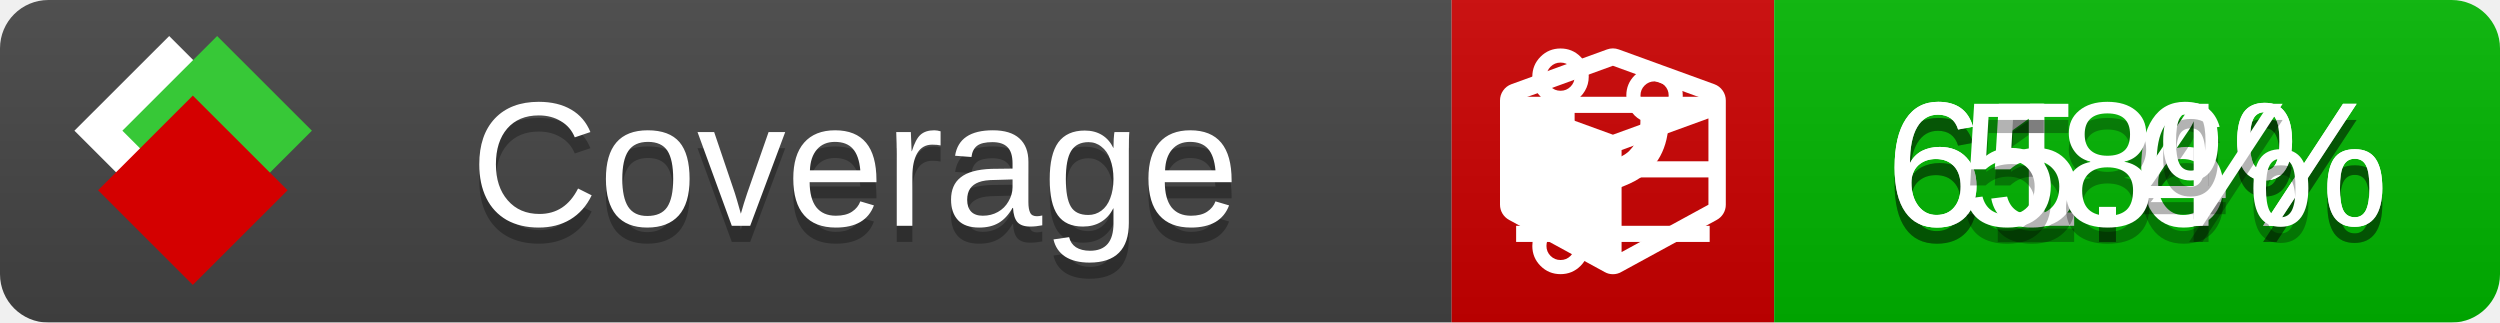
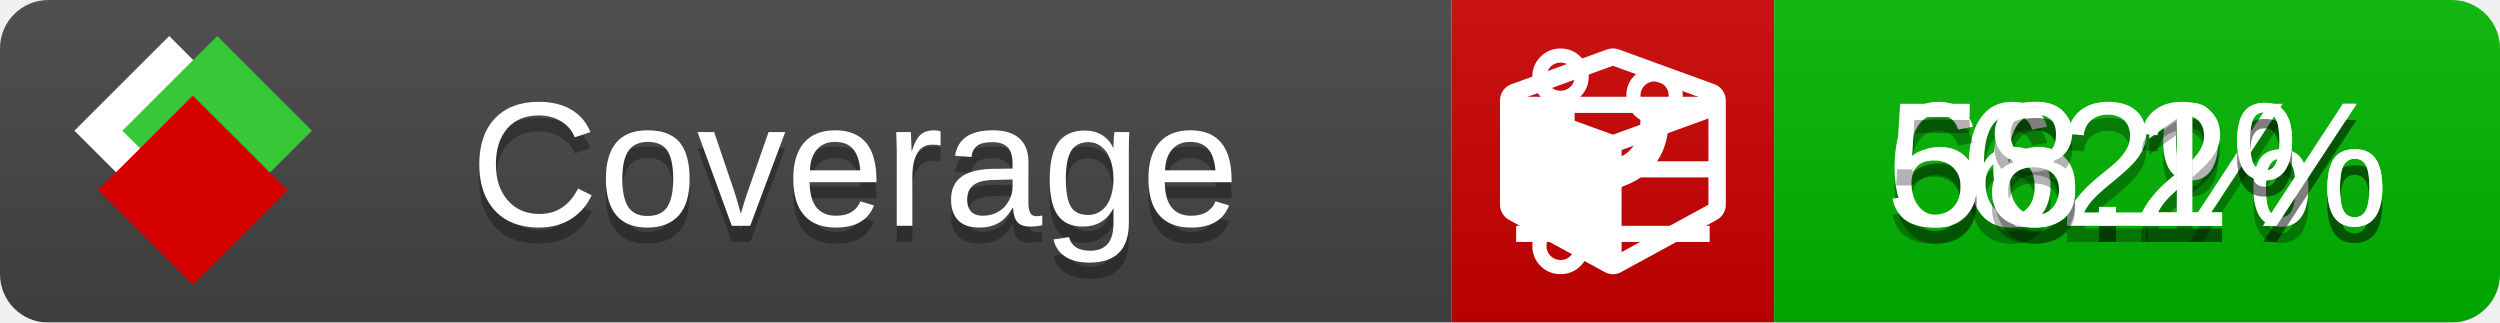
<svg xmlns="http://www.w3.org/2000/svg" xmlns:xlink="http://www.w3.org/1999/xlink" width="155" height="20">
  <style type="text/css">
          
            @keyframes fade1 {
                0% { visibility: visible; opacity: 1; }
               27% { visibility: visible; opacity: 1; }
               33% { visibility: hidden; opacity: 0; }
               60% { visibility: hidden; opacity: 0; }
               66% { visibility: hidden; opacity: 0; }
               93% { visibility: hidden; opacity: 0; }
              100% { visibility: visible; opacity: 1; }
            }
            @keyframes fade2 {
                0% { visibility: hidden; opacity: 0; }
               27% { visibility: hidden; opacity: 0; }
               33% { visibility: visible; opacity: 1; }
               60% { visibility: visible; opacity: 1; }
               66% { visibility: hidden; opacity: 0; }
               93% { visibility: hidden; opacity: 0; }
              100% { visibility: hidden; opacity: 0; }
            }
            @keyframes fade3 {
                0% { visibility: hidden; opacity: 0; }
               27% { visibility: hidden; opacity: 0; }
               33% { visibility: hidden; opacity: 0; }
               60% { visibility: hidden; opacity: 0; }
               66% { visibility: visible; opacity: 1; }
               93% { visibility: visible; opacity: 1; }
              100% { visibility: hidden; opacity: 0; }
            }
            .linecoverage {
                animation-duration: 15s;
                animation-name: fade1;
                animation-iteration-count: infinite;
            }
            .branchcoverage {
                animation-duration: 15s;
                animation-name: fade2;
                animation-iteration-count: infinite;
            }
            .methodcoverage {
                animation-duration: 15s;
                animation-name: fade3;
                animation-iteration-count: infinite;
            }
          
    </style>
  <defs>
    <linearGradient id="gradient" x2="0" y2="100%">
      <stop offset="0" stop-color="#bbb" stop-opacity=".1" />
      <stop offset="1" stop-opacity=".1" />
    </linearGradient>
    <linearGradient id="c">
      <stop offset="0" stop-color="#d40000" />
      <stop offset="1" stop-color="#ff2a2a" />
    </linearGradient>
    <linearGradient id="a">
      <stop offset="0" stop-color="#e0e0de" />
      <stop offset="1" stop-color="#fff" />
    </linearGradient>
    <linearGradient id="b">
      <stop offset="0" stop-color="#37c837" />
      <stop offset="1" stop-color="#217821" />
    </linearGradient>
    <linearGradient xlink:href="#a" id="e" x1="106.44" x2="69.96" y1="-11.96" y2="-46.84" gradientTransform="matrix(-.8426 -.00045 -.00045 -.8426 -94.27 -75.82)" gradientUnits="userSpaceOnUse" />
    <linearGradient xlink:href="#b" id="f" x1="56.19" x2="77.97" y1="-23.45" y2="10.62" gradientTransform="matrix(.8426 .00045 .00045 .8426 94.27 75.82)" gradientUnits="userSpaceOnUse" />
    <linearGradient xlink:href="#c" id="g" x1="79.98" x2="132.9" y1="10.79" y2="10.79" gradientTransform="matrix(.8426 .00045 .00045 .8426 94.27 75.82)" gradientUnits="userSpaceOnUse" />
    <mask id="mask">
      <rect width="155" height="20" rx="3" fill="#fff" />
    </mask>
    <g id="icon" transform="matrix(.04486 0 0 .04481 -.48 -.63)">
      <rect width="52.92" height="52.92" x="-109.72" y="-27.13" fill="url(#e)" transform="rotate(-135)" />
      <rect width="52.92" height="52.92" x="70.19" y="-39.18" fill="url(#f)" transform="rotate(45)" />
      <rect width="52.92" height="52.92" x="80.05" y="-15.74" fill="url(#g)" transform="rotate(45)" />
    </g>
  </defs>
  <g mask="url(#mask)">
    <rect x="0" y="0" width="90" height="20" fill="#444" />
    <rect x="90" y="0" width="20" height="20" fill="#c00" />
    <rect x="110" y="0" width="45" height="20" fill="#00B600" />
    <rect x="0" y="0" width="155" height="20" fill="url(#gradient)" />
  </g>
  <g>
    <path class="linecoverage" stroke="#fff" d="M94 6.5 h12 M94 10.5 h12 M94 14.5 h12" />
    <path class="branchcoverage" fill="#fff" d="m 97.628,15.247 q 0,-0.364 -0.255,-0.619 -0.255,-0.255 -0.619,-0.255 -0.364,0 -0.619,0.255 -0.255,0.255 -0.255,0.619 0,0.364 0.255,0.619 0.255,0.255 0.619,0.255 0.364,0 0.619,-0.255 0.255,-0.255 0.255,-0.619 z m 0,-10.493 q 0,-0.364 -0.255,-0.619 -0.255,-0.255 -0.619,-0.255 -0.364,0 -0.619,0.255 -0.255,0.255 -0.255,0.619 0,0.364 0.255,0.619 0.255,0.255 0.619,0.255 0.364,0 0.619,-0.255 0.255,-0.255 0.255,-0.619 z m 5.83,1.166 q 0,-0.364 -0.255,-0.619 -0.255,-0.255 -0.619,-0.255 -0.364,0 -0.619,0.255 -0.255,0.255 -0.255,0.619 0,0.364 0.255,0.619 0.255,0.255 0.619,0.255 0.364,0 0.619,-0.255 0.255,-0.255 0.255,-0.619 z m 0.874,0 q 0,0.474 -0.237,0.879 -0.237,0.405 -0.638,0.633 -0.018,2.614 -2.059,3.771 -0.619,0.346 -1.849,0.738 -1.166,0.364 -1.544,0.647 -0.378,0.282 -0.378,0.911 l 0,0.237 q 0.401,0.228 0.638,0.633 0.237,0.405 0.237,0.879 0,0.729 -0.51,1.239 -0.51,0.51 -1.239,0.51 -0.729,0 -1.239,-0.51 -0.51,-0.51 -0.51,-1.239 0,-0.474 0.237,-0.879 0.237,-0.405 0.638,-0.633 l 0,-7.469 q -0.401,-0.228 -0.638,-0.633 -0.237,-0.405 -0.237,-0.879 0,-0.729 0.51,-1.239 0.51,-0.51 1.239,-0.51 0.729,0 1.239,0.51 0.51,0.51 0.51,1.239 0,0.474 -0.237,0.879 -0.237,0.405 -0.638,0.633 l 0,4.527 q 0.492,-0.237 1.403,-0.519 0.501,-0.155 0.797,-0.269 0.296,-0.114 0.642,-0.282 0.346,-0.169 0.537,-0.36 0.191,-0.191 0.369,-0.465 0.178,-0.273 0.255,-0.633 0.077,-0.36 0.077,-0.833 -0.401,-0.228 -0.638,-0.633 -0.237,-0.405 -0.237,-0.879 0,-0.729 0.51,-1.239 0.51,-0.51 1.239,-0.51 0.729,0 1.239,0.51 0.51,0.51 0.51,1.239 z" />
    <path class="methodcoverage" fill="#fff" d="m 100.538,15.629 5.385,-2.936 v -5.351 l -5.385,1.96 z M 100,8.351 105.873,6.214 100,4.077 94.127,6.214 Z m 7,-2.12 v 6.462 q 0,0.294 -0.151,0.547 -0.151,0.252 -0.412,0.395 l -5.923,3.231 q -0.236,0.135 -0.513,0.135 -0.278,0 -0.513,-0.135 l -5.923,-3.231 Q 93.303,13.492 93.151,13.239 93,12.987 93,12.692 v -6.462 q 0,-0.337 0.194,-0.614 0.194,-0.278 0.513,-0.395 l 5.923,-2.154 q 0.185,-0.067 0.37,-0.067 0.185,0 0.37,0.067 l 5.923,2.154 q 0.32,0.118 0.513,0.395 Q 107,5.894 107,6.231 Z" />
  </g>
  <g fill="#fff" text-anchor="middle" font-family="Verdana,Arial,Geneva,sans-serif" font-size="11">
    <a xlink:href="https://github.com/danielpalme/ReportGenerator" target="_top">
      <use xlink:href="#icon" transform="translate(3,1) scale(3.5)" />
    </a>
    <text x="53" y="15" fill="#010101" fill-opacity=".3">Coverage</text>
    <text x="53" y="14" fill="#fff">Coverage</text>
-     <text class="linecoverage" x="132.5" y="15" fill="#010101" fill-opacity=".3">61.6%</text>
-     <text class="linecoverage" x="132.5" y="14">61.6%</text>
-     <text class="branchcoverage" x="132.5" y="15" fill="#010101" fill-opacity=".3">65.4%</text>
-     <text class="branchcoverage" x="132.5" y="14">65.4%</text>
-     <text class="methodcoverage" x="132.5" y="15" fill="#010101" fill-opacity=".3">58%</text>
-     <text class="methodcoverage" x="132.5" y="14">58%</text>
+     <text class="linecoverage" x="132.5" y="15" fill="#010101" fill-opacity=".3">62%</text>
+     <text class="linecoverage" x="132.5" y="14">62%</text>
+     <text class="branchcoverage" x="132.5" y="15" fill="#010101" fill-opacity=".3">66.2%</text>
+     <text class="branchcoverage" x="132.5" y="14">66.2%</text>
+     <text class="methodcoverage" x="132.5" y="15" fill="#010101" fill-opacity=".3">58.1%</text>
+     <text class="methodcoverage" x="132.5" y="14">58.1%</text>
  </g>
  <g>
    <rect class="linecoverage" x="90" y="0" width="65" height="20" fill-opacity="0" />
    <rect class="branchcoverage" x="90" y="0" width="65" height="20" fill-opacity="0" />
    <rect class="methodcoverage" x="90" y="0" width="65" height="20" fill-opacity="0" />
  </g>
</svg>
